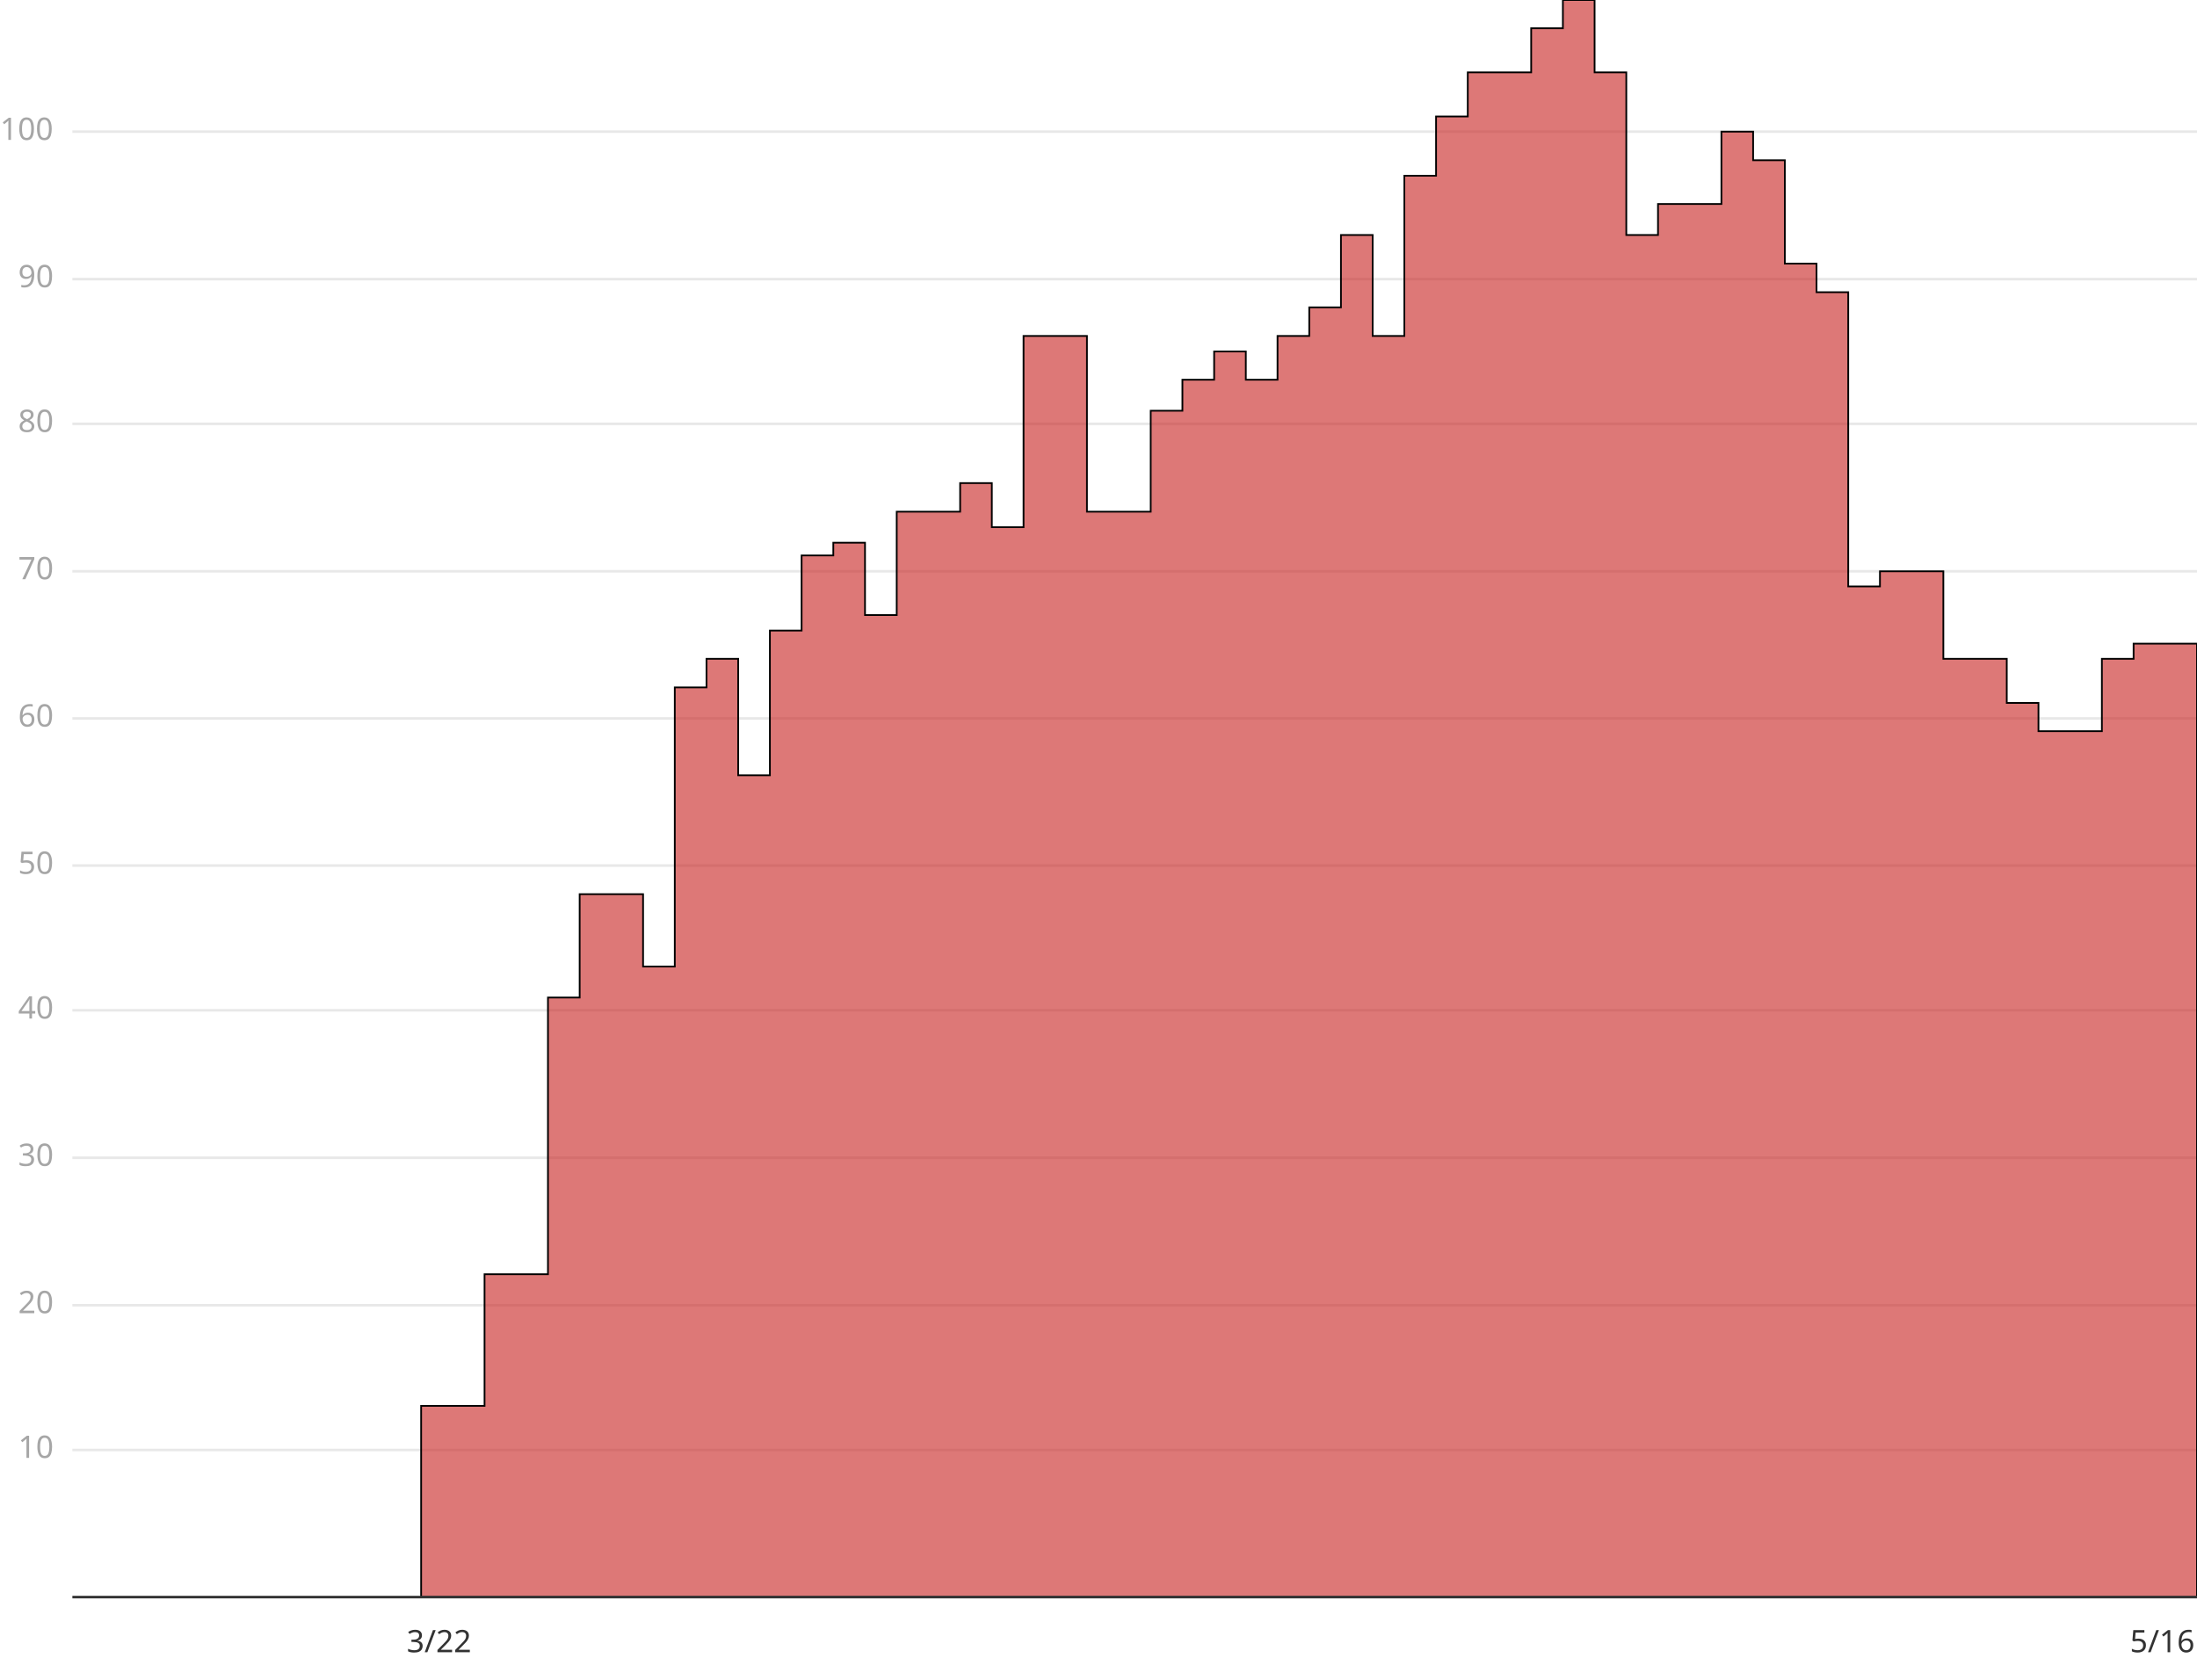
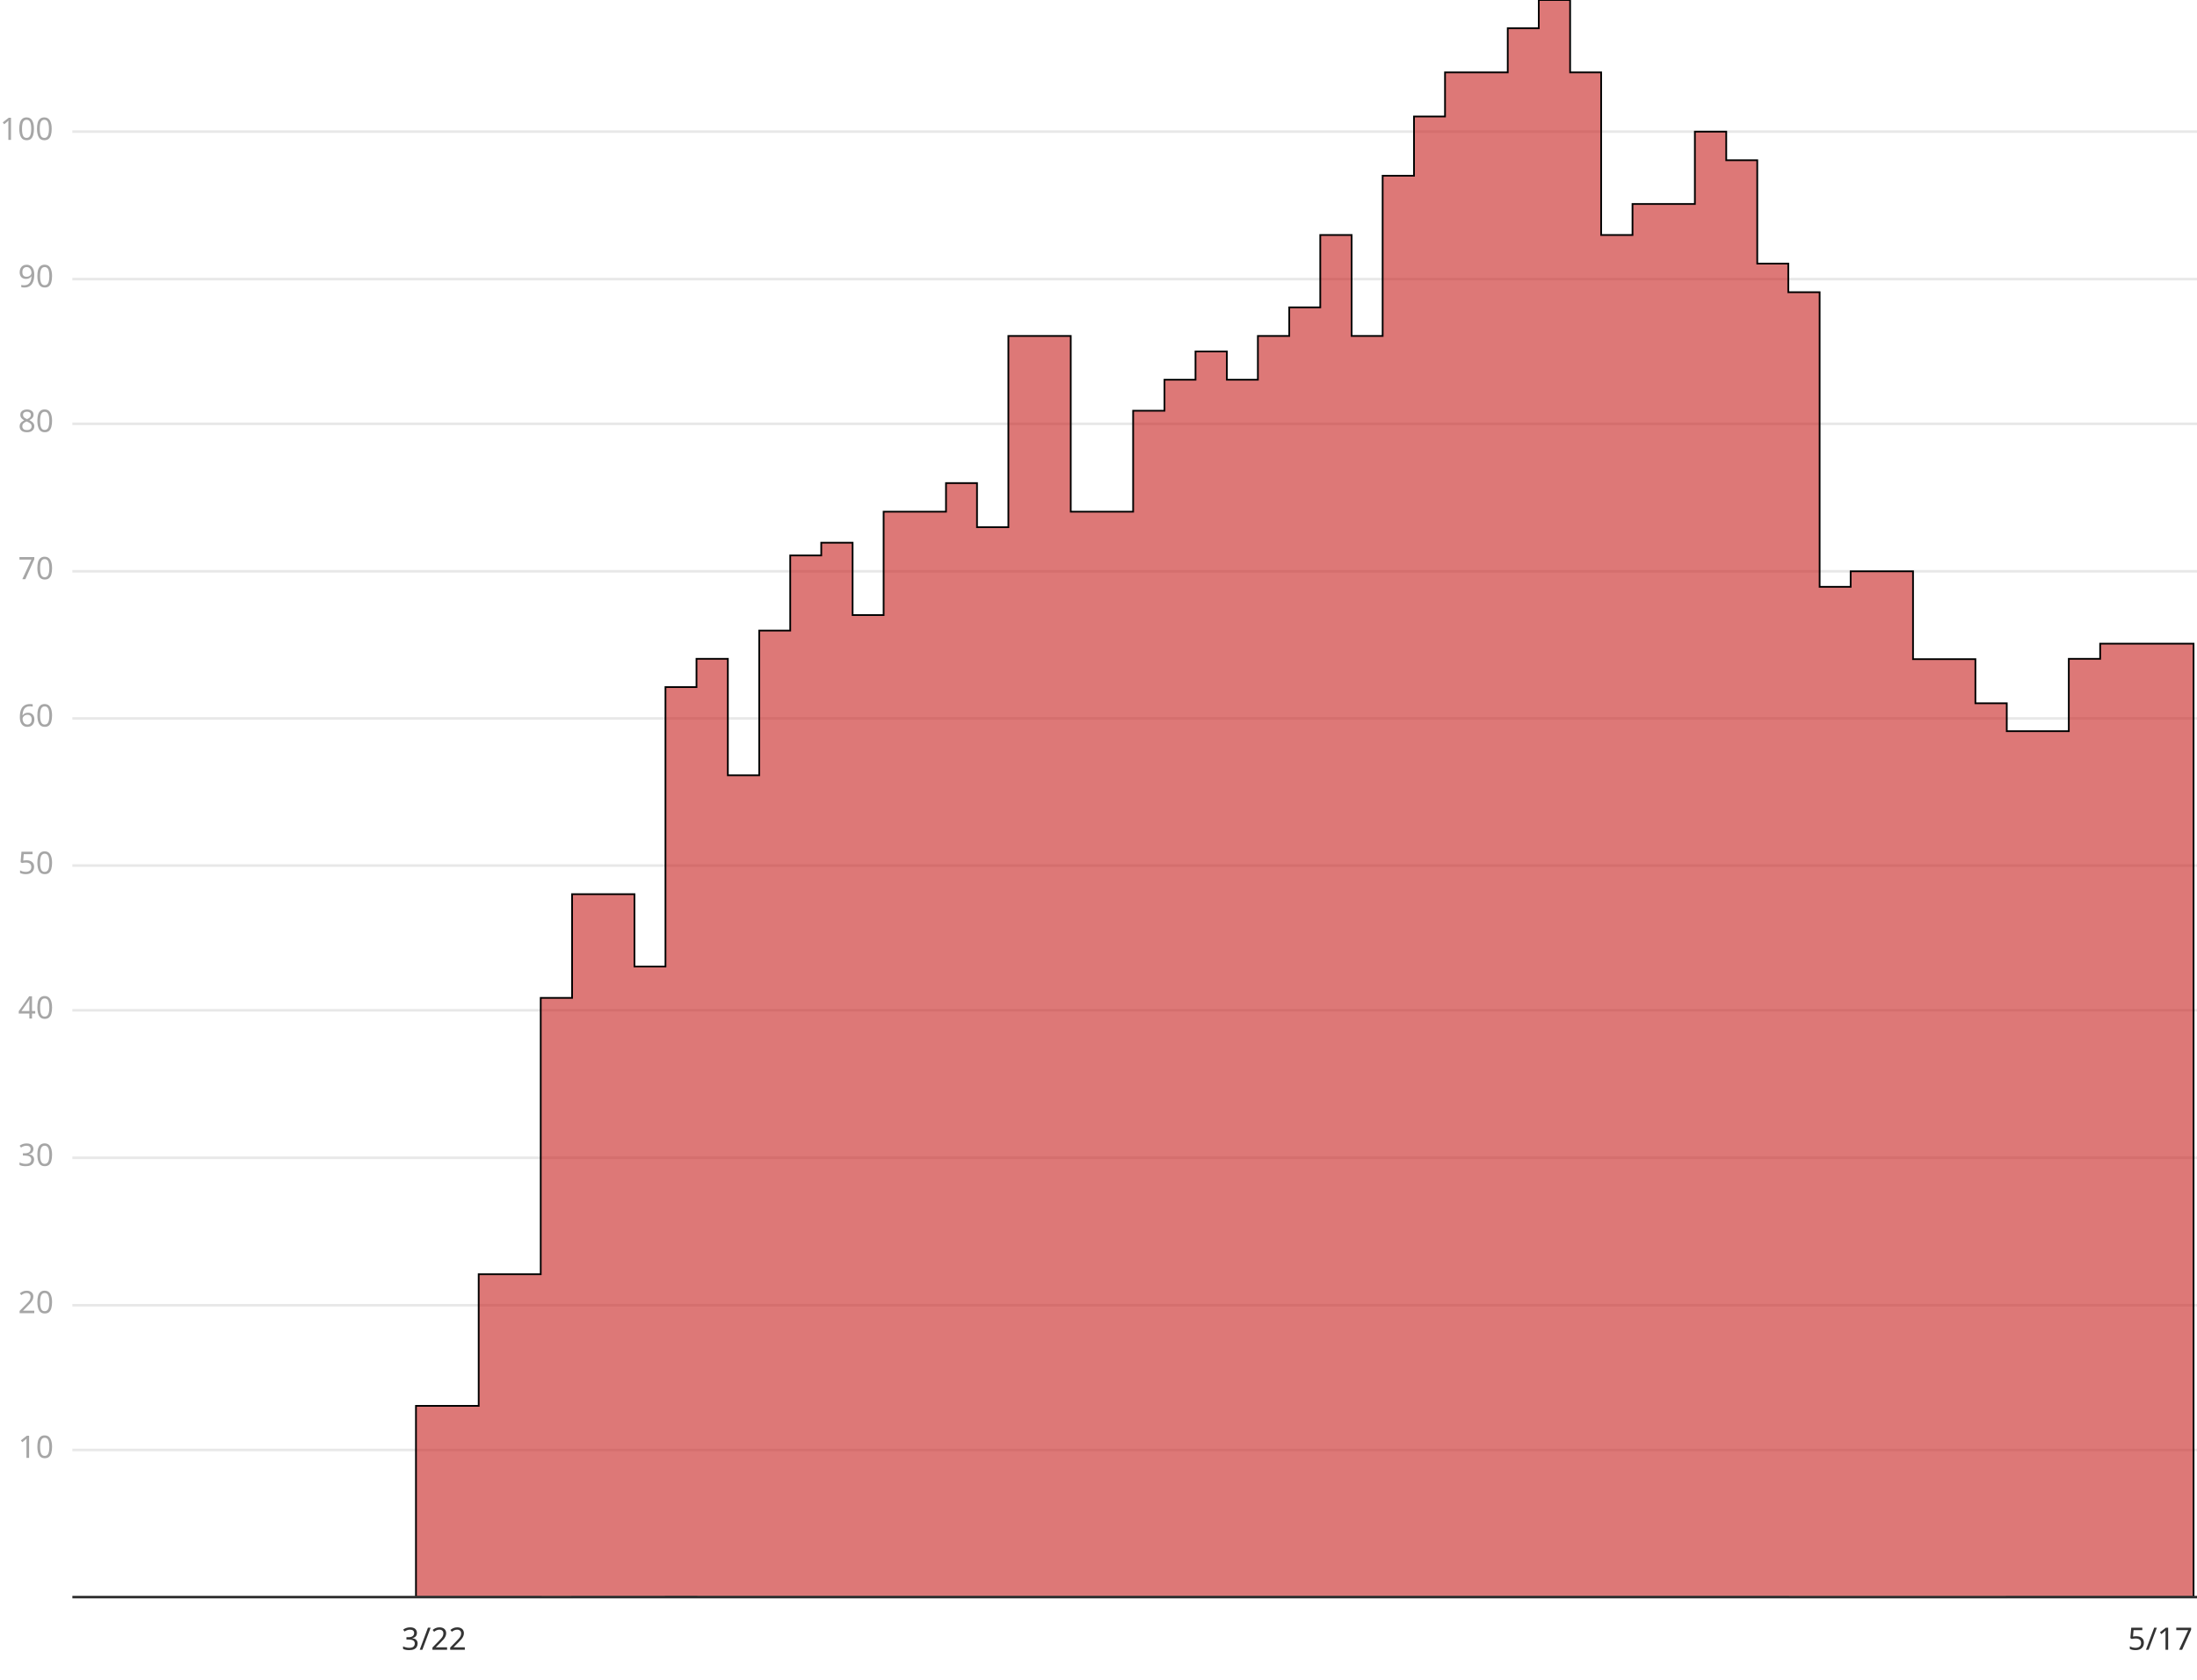
<svg xmlns="http://www.w3.org/2000/svg" xmlns:xlink="http://www.w3.org/1999/xlink" version="1.1" id="Layer_1" x="0px" y="0px" viewBox="0 0 637.5 487.5" style="enable-background:new 0 0 637.5 487.5;" xml:space="preserve">
  <style type="text/css">
	.st0{clip-path:url(#SVGID_2_);}
	.st1{clip-path:url(#SVGID_4_);fill:none;stroke:#E8E8E8;stroke-width:0.75;stroke-miterlimit:10;}
	.st2{clip-path:url(#SVGID_4_);fill:#C71E1D;}
	.st3{clip-path:url(#SVGID_4_);fill:#C71E1D;fill-opacity:0.6;stroke:#000000;stroke-width:0.5;stroke-miterlimit:10;}
	.st4{clip-path:url(#SVGID_4_);fill:none;stroke:#333333;stroke-width:0.75;stroke-miterlimit:10;}
	.st5{fill:#A6A6A6;}
	.st6{font-family:'Roboto-Regular';}
	.st7{font-size:9px;}
	.st8{fill:#333333;}
</style>
  <g>
    <defs>
      <rect id="SVGID_1_" width="637.5" height="487.5" />
    </defs>
    <clipPath id="SVGID_2_">
      <use xlink:href="#SVGID_1_" style="overflow:visible;" />
    </clipPath>
    <g class="st0">
      <defs>
        <rect id="SVGID_3_" width="637.5" height="483" />
      </defs>
      <clipPath id="SVGID_4_">
        <use xlink:href="#SVGID_3_" style="overflow:visible;" />
      </clipPath>
      <line class="st1" x1="21" y1="38.2" x2="637.5" y2="38.2" />
      <line class="st1" x1="21" y1="81" x2="637.5" y2="81" />
      <line class="st1" x1="21" y1="123" x2="637.5" y2="123" />
      <line class="st1" x1="21" y1="165.8" x2="637.5" y2="165.8" />
      <line class="st1" x1="21" y1="208.5" x2="637.5" y2="208.5" />
      <line class="st1" x1="21" y1="251.2" x2="637.5" y2="251.2" />
      <line class="st1" x1="21" y1="293.2" x2="637.5" y2="293.2" />
      <line class="st1" x1="21" y1="336" x2="637.5" y2="336" />
      <line class="st1" x1="21" y1="378.8" x2="637.5" y2="378.8" />
      <line class="st1" x1="21" y1="420.8" x2="637.5" y2="420.8" />
-       <path class="st2" d="M21,463.5h9.2H21z" />
-       <path class="st2" d="M30.2,463.5h9.2H30.2z" />
-       <path class="st2" d="M39.4,463.5h9.2H39.4z" />
-       <path class="st2" d="M48.6,463.5h9.2H48.6z" />
-       <path class="st2" d="M57.8,463.5H67H57.8z" />
-       <path class="st2" d="M67,463.5h9.2H67z" />
-       <path class="st2" d="M76.2,463.5h9.2H76.2z" />
-       <path class="st2" d="M85.4,463.5h9.2H85.4z" />
-       <path class="st2" d="M94.6,463.5h9.2H94.6z" />
-       <path class="st2" d="M103.8,463.5h9.2H103.8z" />
-       <path class="st2" d="M113,463.5h9.2H113z" />
-       <polygon class="st3" points="628.3,186.8 619.1,186.8 619.1,191.2 609.9,191.2 609.9,212.2 600.7,212.2 600.7,212.2 591.5,212.2     591.5,204 582.3,204 582.3,191.2 573.1,191.2 573.1,191.2 563.9,191.2 563.9,165.8 554.7,165.8 545.5,165.8 545.5,170.2     536.3,170.2 536.3,84.8 527.1,84.8 527.1,76.5 517.9,76.5 517.9,46.5 508.7,46.5 508.7,38.2 499.5,38.2 499.5,59.2 490.3,59.2     490.3,59.2 481.1,59.2 481.1,68.2 471.9,68.2 471.9,21 462.7,21 462.7,0 453.5,0 453.5,8.2 444.3,8.2 444.3,21 435.1,21 425.9,21     425.9,33.8 416.7,33.8 416.7,51 407.5,51 407.5,97.5 398.3,97.5 398.3,68.2 389.1,68.2 389.1,89.2 379.9,89.2 379.9,97.5     370.7,97.5 370.7,110.2 361.5,110.2 361.5,102 352.3,102 352.3,110.2 343.1,110.2 343.1,119.2 333.9,119.2 333.9,148.5     324.6,148.5 315.4,148.5 315.4,97.5 306.2,97.5 306.2,97.5 297,97.5 297,153 287.8,153 287.8,140.2 278.6,140.2 278.6,148.5     269.4,148.5 269.4,148.5 260.2,148.5 260.2,178.5 251,178.5 251,157.5 241.8,157.5 241.8,161.2 232.6,161.2 232.6,183 223.4,183     223.4,225 214.2,225 214.2,191.2 205,191.2 205,199.5 195.8,199.5 195.8,280.5 186.6,280.5 186.6,259.5 177.4,259.5 177.4,259.5     168.2,259.5 168.2,289.5 159,289.5 159,369.8 149.8,369.8 140.6,369.8 140.6,408 131.4,408 131.4,408 122.2,408 122.2,463.5     131.4,463.5 131.4,463.5 140.6,463.5 140.6,463.5 149.8,463.5 159,463.5 168.2,463.5 168.2,463.5 177.4,463.5 177.4,463.5     186.6,463.5 195.8,463.5 205,463.5 205,463.5 214.2,463.5 214.2,463.5 223.4,463.5 232.6,463.5 241.8,463.5 241.8,463.5     251,463.5 251,463.5 260.2,463.5 269.4,463.5 269.4,463.5 278.6,463.5 278.6,463.5 287.8,463.5 297,463.5 297,463.5 306.2,463.5     306.2,463.5 315.4,463.5 315.4,463.5 324.6,463.5 333.9,463.5 333.9,463.5 343.1,463.5 343.1,463.5 352.3,463.5 352.3,463.5     361.5,463.5 370.7,463.5 370.7,463.5 379.9,463.5 379.9,463.5 389.1,463.5 389.1,463.5 398.3,463.5 407.5,463.5 407.5,463.5     416.7,463.5 416.7,463.5 425.9,463.5 425.9,463.5 435.1,463.5 444.3,463.5 444.3,463.5 453.5,463.5 453.5,463.5 462.7,463.5     462.7,463.5 471.9,463.5 481.1,463.5 481.1,463.5 490.3,463.5 490.3,463.5 499.5,463.5 499.5,463.5 508.7,463.5 517.9,463.5     527.1,463.5 527.1,463.5 536.3,463.5 536.3,463.5 545.5,463.5 545.5,463.5 554.7,463.5 563.9,463.5 563.9,463.5 573.1,463.5     573.1,463.5 582.3,463.5 582.3,463.5 591.5,463.5 600.7,463.5 600.7,463.5 609.9,463.5 609.9,463.5 619.1,463.5 619.1,463.5     628.3,463.5 637.5,463.5 637.5,186.8   " />
+       <path class="st2" d="M21,463.5h9.1H21z" />
+       <path class="st2" d="M30.1,463.5h9.1H30.1z" />
+       <path class="st2" d="M39.1,463.5h9.1H39.1z" />
+       <path class="st2" d="M48.2,463.5h9.1H48.2z" />
+       <path class="st2" d="M57.3,463.5h9.1H57.3z" />
+       <path class="st2" d="M66.3,463.5h9.1H66.3z" />
+       <path class="st2" d="M75.4,463.5h9.1H75.4z" />
+       <path class="st2" d="M84.5,463.5h9.1H84.5z" />
+       <path class="st2" d="M93.5,463.5h9.1H93.5z" />
+       <path class="st2" d="M102.6,463.5h9.1H102.6z" />
+       <path class="st2" d="M111.7,463.5h9.1H111.7z" />
+       <polygon class="st3" points="627.4,186.8 618.5,186.8 618.4,186.8 609.4,186.8 609.4,191.2 600.3,191.2 600.3,212.2 591.3,212.2     582.3,212.2 582.3,204.1 573.2,204.1 573.2,191.3 564.2,191.3 555.1,191.3 555.1,165.8 546,165.8 546,165.8 537,165.8 537,170.3     528,170.3 528,84.8 518.9,84.8 518.9,76.5 509.9,76.5 509.9,46.5 500.9,46.5 500.9,38.2 491.8,38.2 491.8,59.2 482.7,59.2     473.7,59.2 473.7,68.2 464.6,68.2 464.6,21 455.6,21 455.6,0 446.5,0 446.5,8.2 437.5,8.2 437.5,21 428.4,21 419.3,21 419.3,33.8     410.3,33.8 410.3,51 401.2,51 401.2,97.5 392.2,97.5 392.2,68.2 383.1,68.2 383.1,89.2 374.1,89.2 374.1,97.5 365,97.5 365,110.2     356,110.2 356,102 346.9,102 346.9,110.2 337.9,110.2 337.9,119.2 328.8,119.2 328.8,148.5 319.7,148.5 310.7,148.5 310.7,97.5     301.7,97.5 301.6,97.5 292.6,97.5 292.6,153 283.5,153 283.5,140.2 274.5,140.2 274.5,148.5 265.5,148.5 265.4,148.5 256.4,148.5     256.4,178.5 247.4,178.5 247.4,157.5 238.3,157.5 238.3,161.2 229.3,161.2 229.3,183 220.3,183 220.3,225 211.2,225 211.2,191.2     202.1,191.2 202.1,199.4 193.1,199.4 193.1,280.5 184.1,280.5 184.1,259.5 175,259.5 166,259.5 166,289.6 156.9,289.6     156.9,369.8 147.9,369.8 138.9,369.8 138.9,408 129.8,408 120.7,408 120.7,463.5 129.8,463.5 138.9,463.5 147.9,463.5     156.9,463.5 156.9,463.6 166,463.6 166,463.5 175,463.5 184.1,463.5 193.2,463.5 193.2,463.4 202.1,463.4 202.1,463.5     211.2,463.5 220.3,463.5 229.3,463.5 229.3,463.5 238.3,463.5 238.3,463.5 247.4,463.5 256.4,463.5 265.4,463.5 265.5,463.5     274.5,463.5 283.5,463.5 292.6,463.5 301.6,463.5 301.7,463.5 310.7,463.5 319.7,463.5 328.8,463.5 337.9,463.5 346.9,463.5     346.9,463.5 356,463.5 365,463.5 374.1,463.5 383.1,463.5 383.2,463.5 392.2,463.5 401.2,463.5 410.3,463.5 419.3,463.5     419.4,463.5 428.4,463.5 437.5,463.5 446.5,463.5 455.5,463.5 455.6,463.5 464.6,463.5 473.7,463.5 482.7,463.5 491.8,463.5     500.8,463.5 500.9,463.5 509.9,463.5 518.9,463.5 518.9,463.6 528,463.6 537,463.6 546.1,463.6 546.1,463.6 555.1,463.6     564.2,463.6 573.2,463.6 582.3,463.6 582.3,463.5 591.3,463.5 600.3,463.5 609.4,463.5 618.4,463.5 618.5,463.5 627.4,463.5     636.5,463.5 636.5,186.8   " />
      <line class="st4" x1="21" y1="463.5" x2="637.5" y2="463.5" />
    </g>
    <g class="st0">
      <text transform="matrix(1 0 0 1 5.2559 423.0996)" class="st5 st6 st7">10</text>
    </g>
    <g class="st0">
      <text transform="matrix(1 0 0 1 5.2559 381.0996)" class="st5 st6 st7">20</text>
    </g>
    <g class="st0">
      <text transform="matrix(1 0 0 1 5.2559 338.3496)" class="st5 st6 st7">30</text>
    </g>
    <g class="st0">
      <text transform="matrix(1 0 0 1 5.2559 295.5996)" class="st5 st6 st7">40</text>
    </g>
    <g class="st0">
      <text transform="matrix(1 0 0 1 5.2559 253.5996)" class="st5 st6 st7">50</text>
    </g>
    <g class="st0">
      <text transform="matrix(1 0 0 1 5.2559 210.8496)" class="st5 st6 st7">60</text>
    </g>
    <g class="st0">
      <text transform="matrix(1 0 0 1 5.2559 168.0996)" class="st5 st6 st7">70</text>
    </g>
    <g class="st0">
      <text transform="matrix(1 0 0 1 5.2559 125.3496)" class="st5 st6 st7">80</text>
    </g>
    <g class="st0">
      <text transform="matrix(1 0 0 1 5.2559 83.3496)" class="st5 st6 st7">90</text>
    </g>
    <g class="st0">
      <text transform="matrix(1 0 0 1 2.929688e-03 40.5996)" class="st5 st6 st7">100</text>
    </g>
  </g>
  <g>
-     <text transform="matrix(1 0 0 1 118 479.4996)" class="st8 st6 st7">3/22</text>
+     <text transform="matrix(1 0 0 1 116.546 478.794)" class="st8 st6 st7">3/22</text>
  </g>
  <g>
-     <text transform="matrix(1 0 0 1 618.0446 479.4993)" class="st8 st6 st7">5/16</text>
+     <text transform="matrix(1 0 0 1 617.4468 478.794)" class="st8 st6 st7">5/17</text>
  </g>
</svg>
